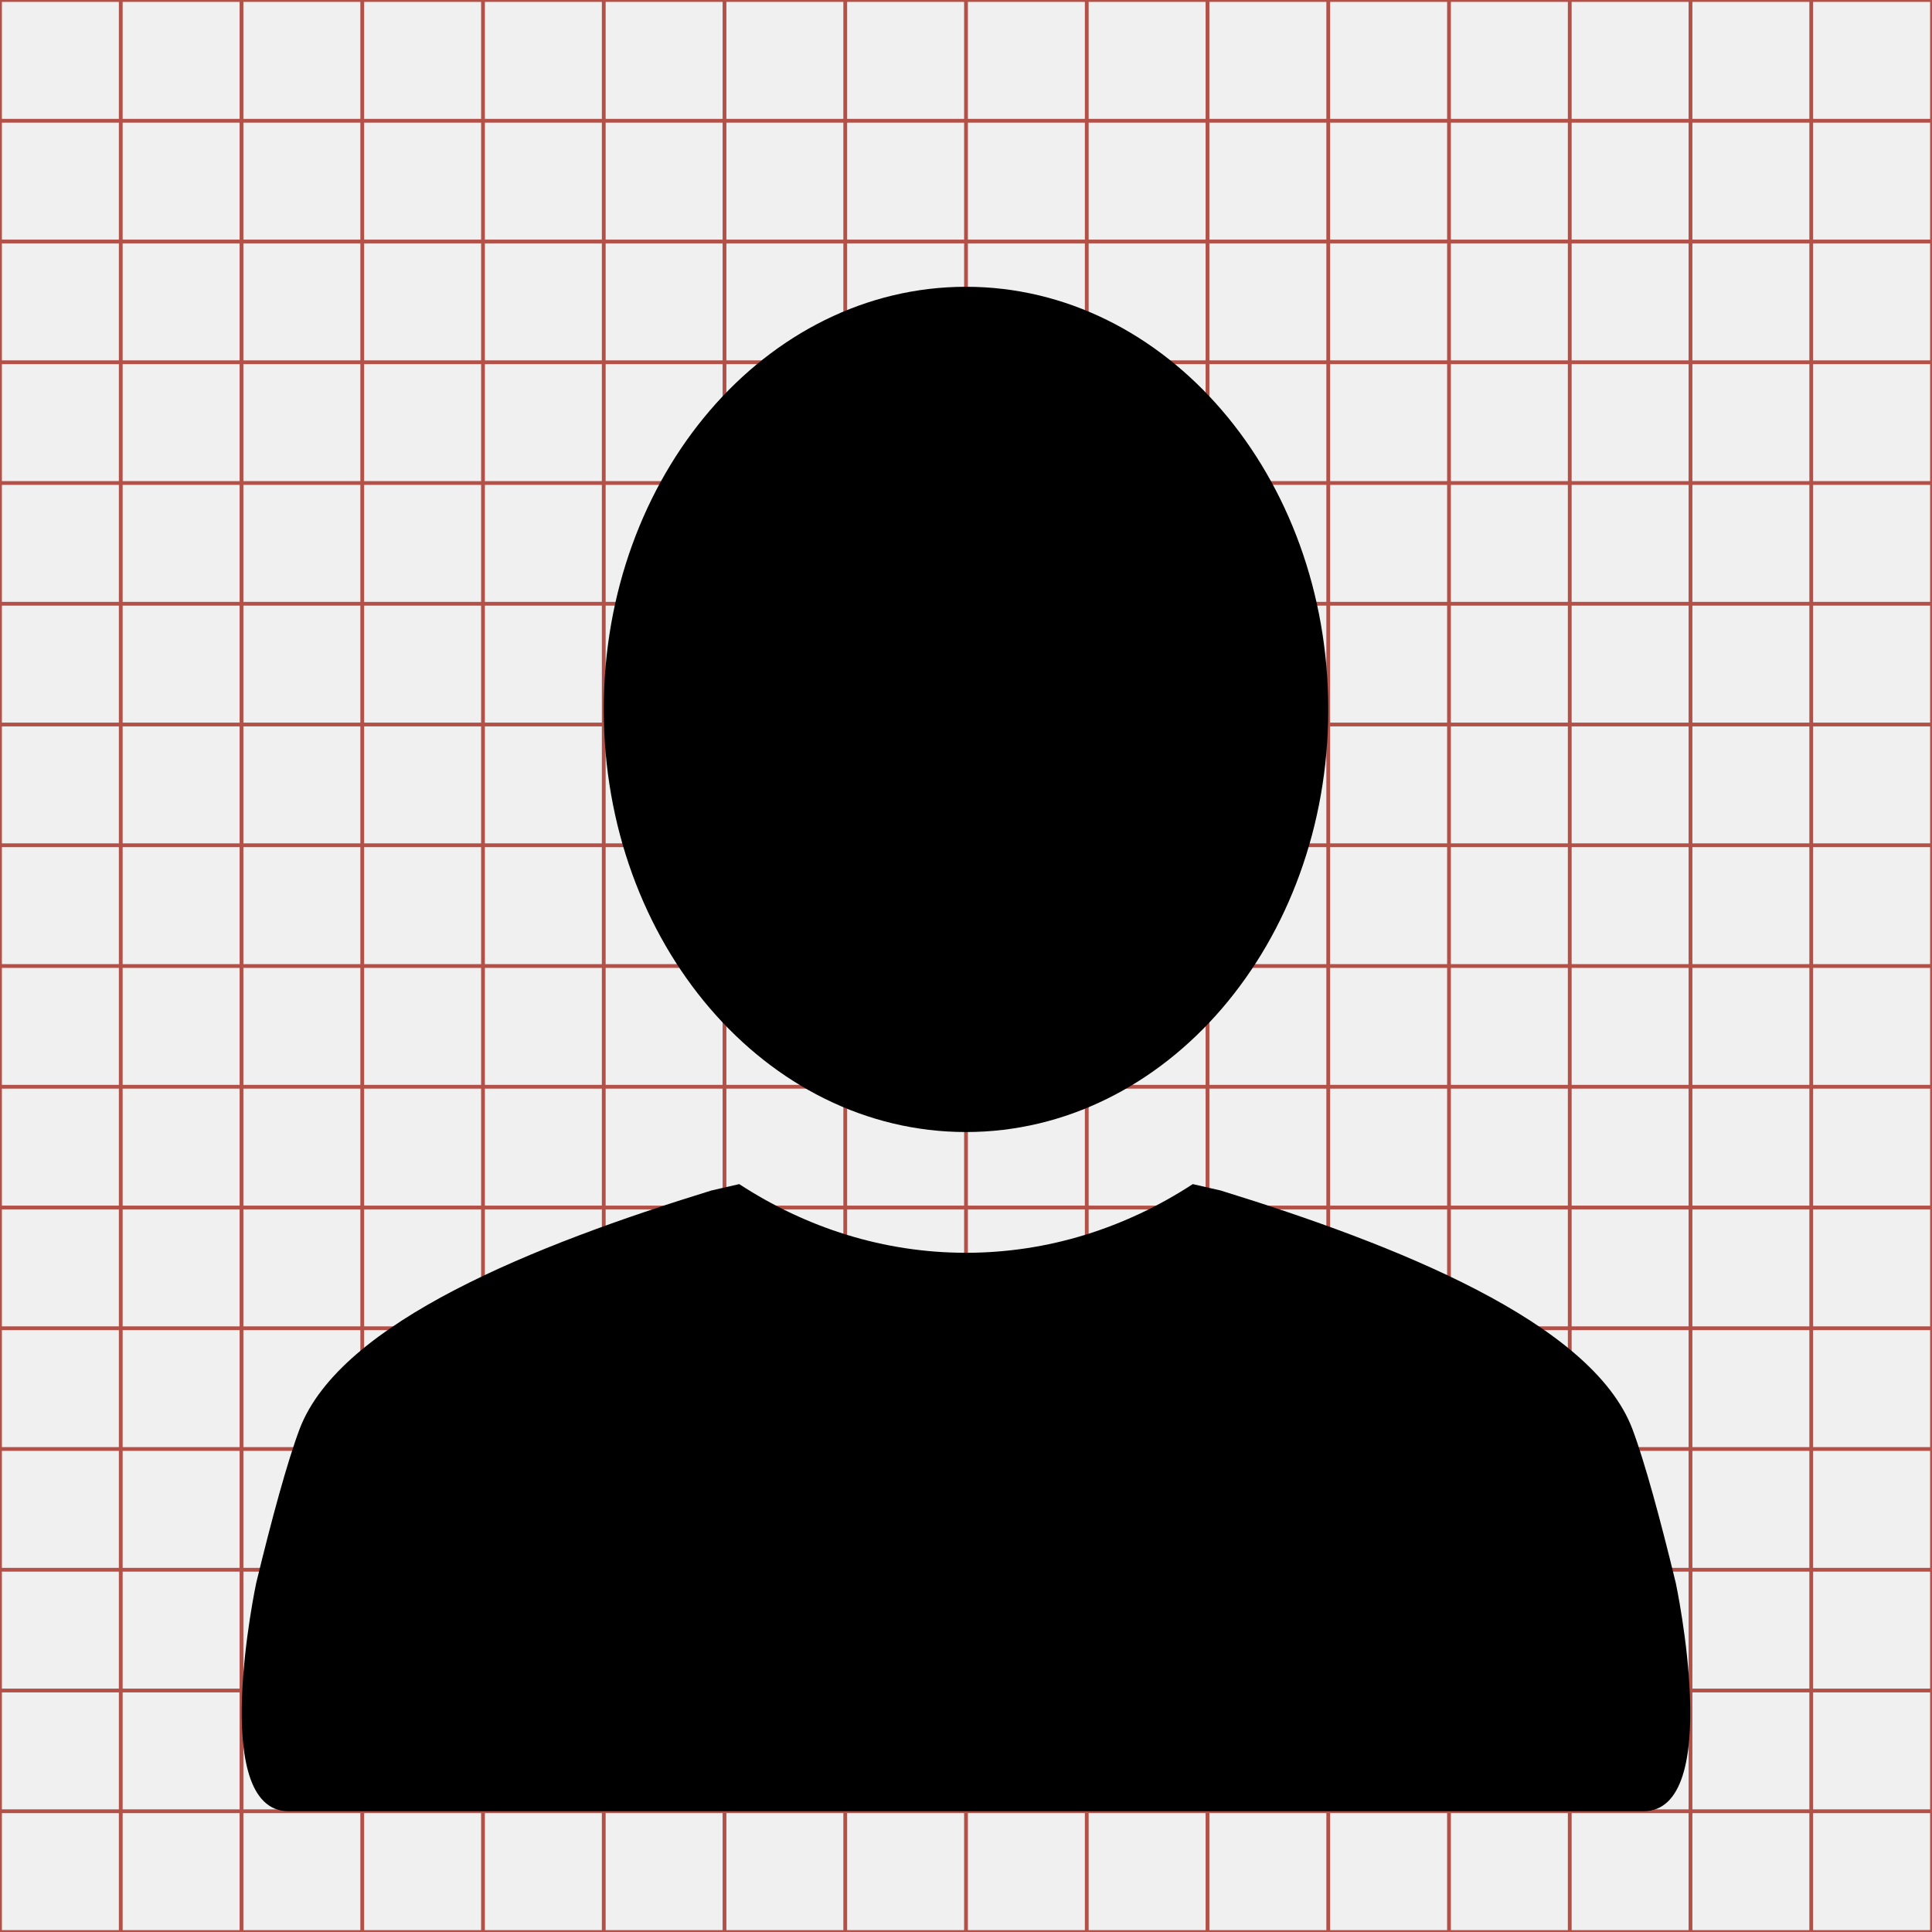
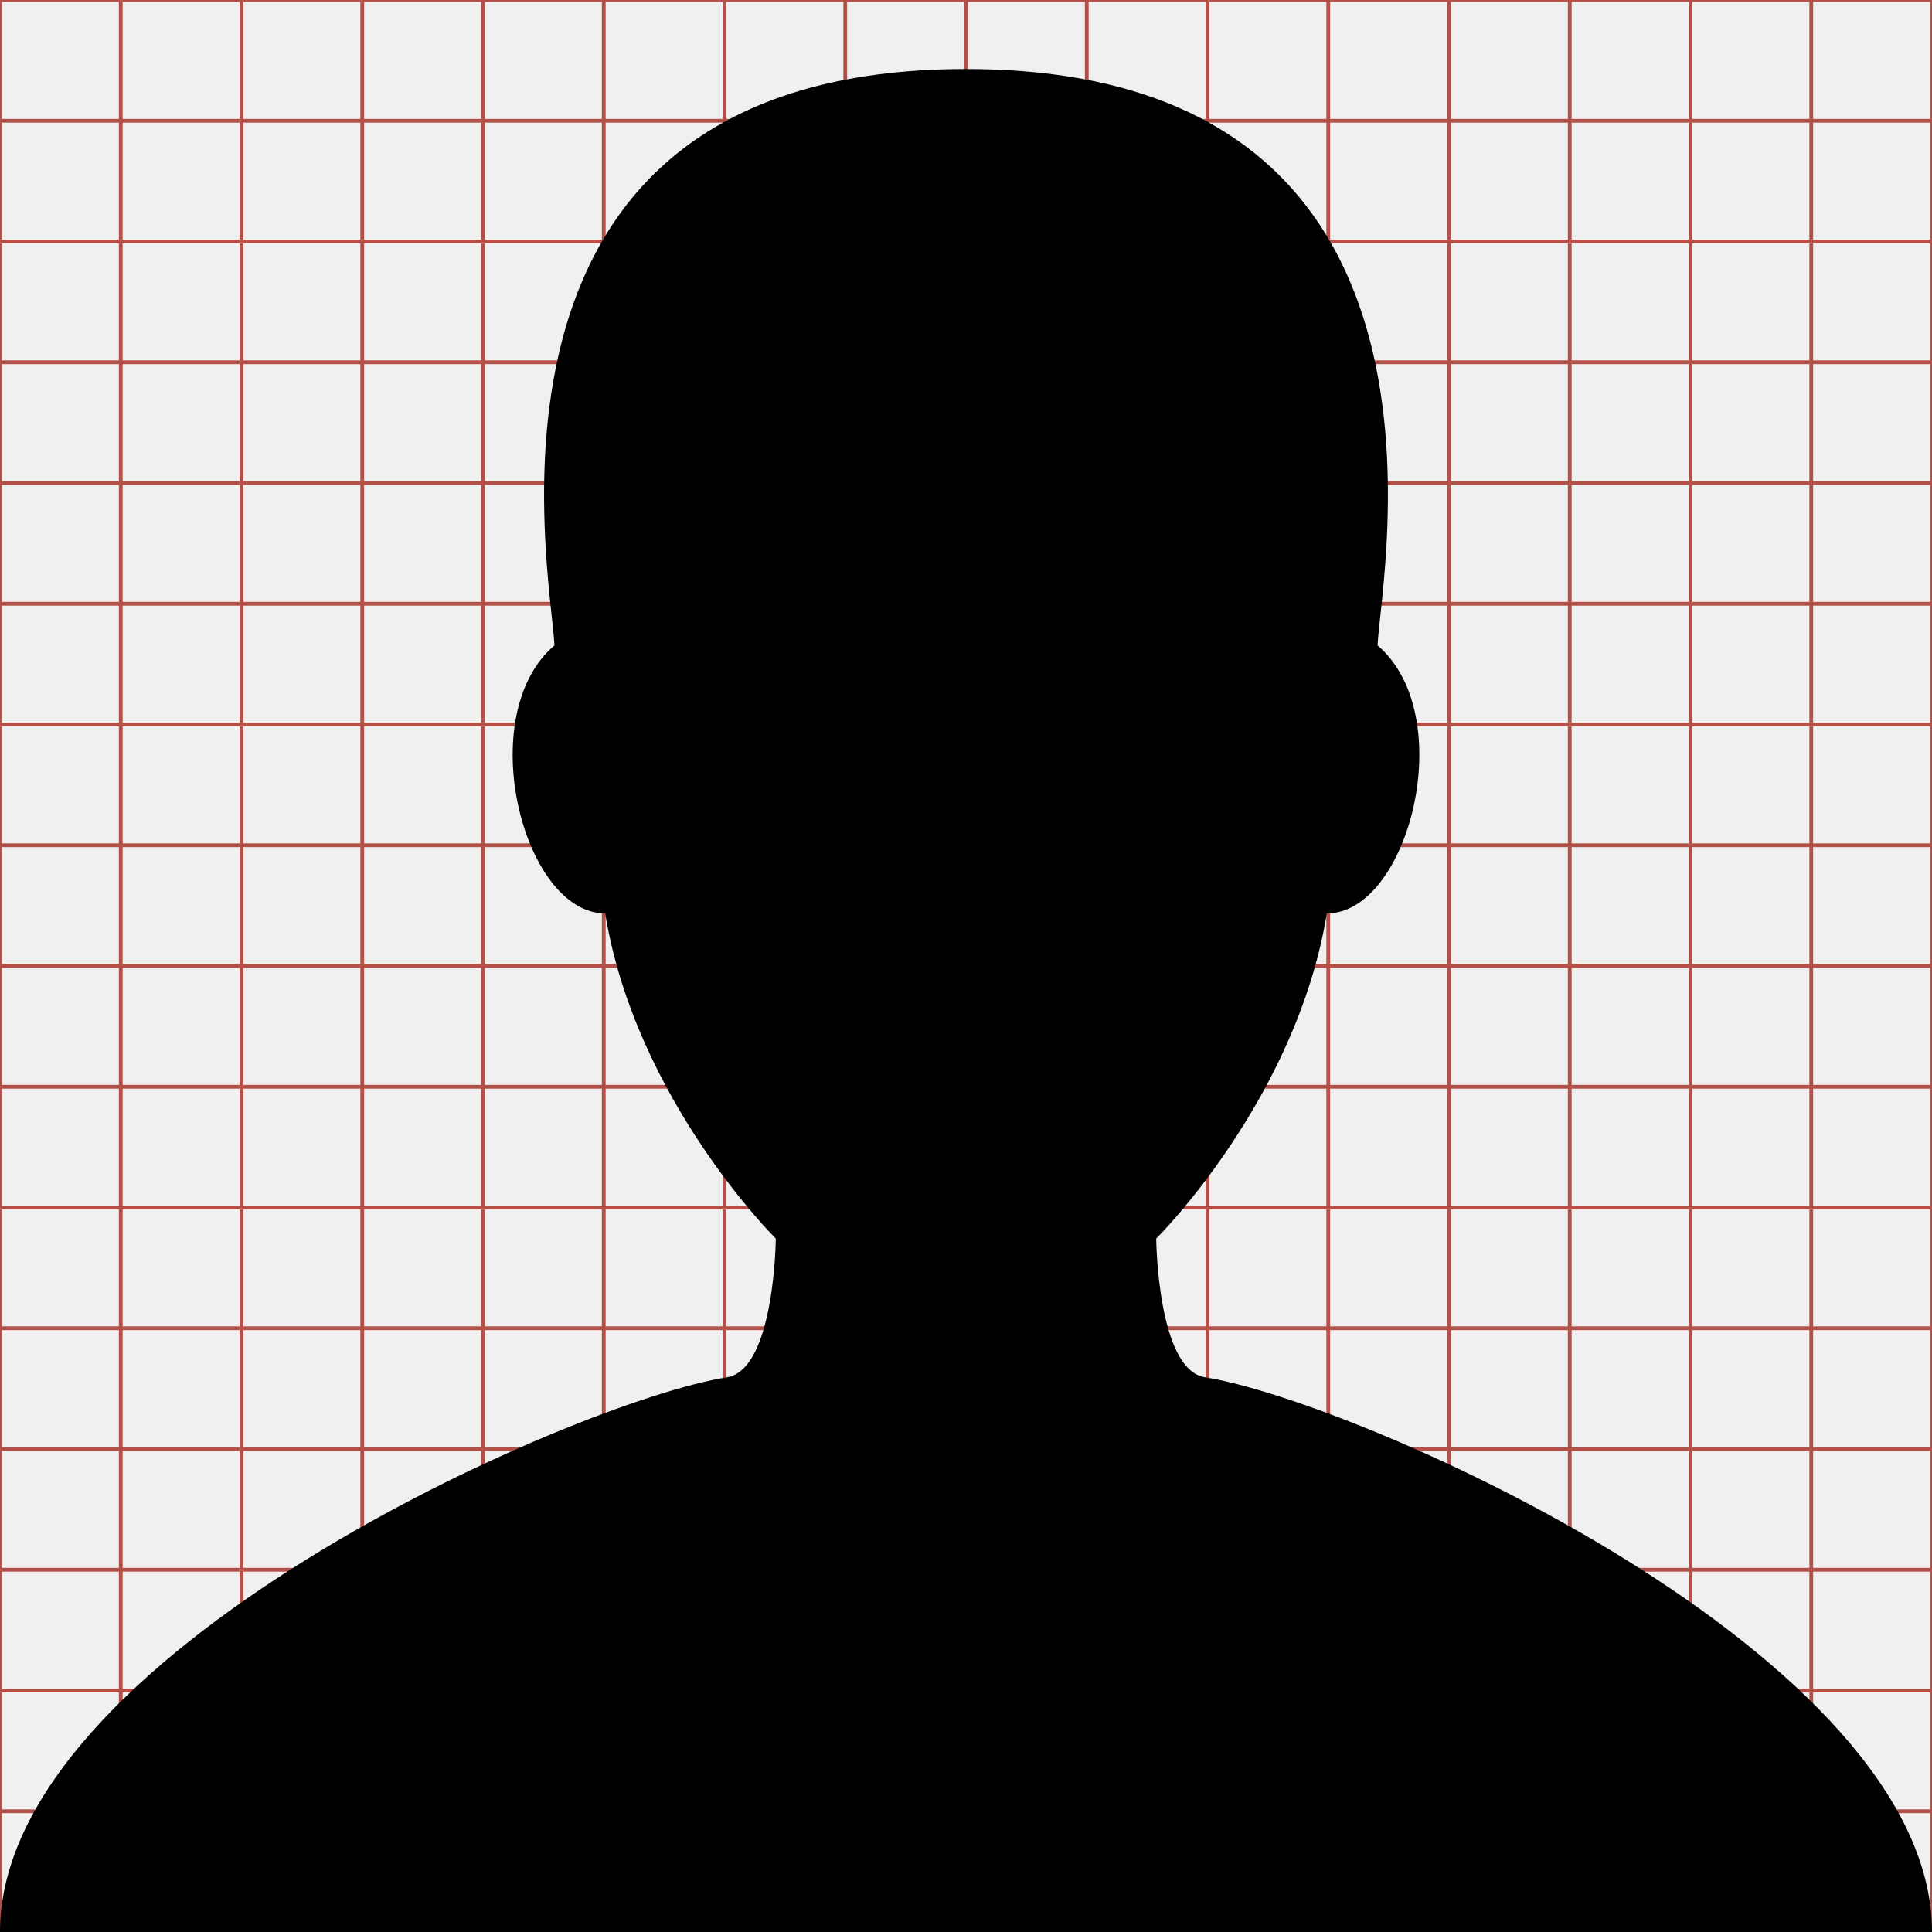
- <svg xmlns="http://www.w3.org/2000/svg" version="1.1" x="0px" y="0px" viewBox="0 0 512 512" enable-background="new 0 0 512 512" xml:space="preserve">
-   <g id="grid">
-     <g id="svgGrid">
-       <line id="XMLID_53_" fill="none" stroke="#B35047" x1="32" y1="0" x2="32" y2="512" />
-       <line id="XMLID_52_" fill="none" stroke="#B35047" x1="64" y1="0" x2="64" y2="512" />
-       <line id="XMLID_51_" fill="none" stroke="#B35047" x1="96" y1="0" x2="96" y2="512" />
-       <line id="XMLID_50_" fill="none" stroke="#B35047" x1="128" y1="0" x2="128" y2="512" />
-       <line id="XMLID_49_" fill="none" stroke="#B35047" x1="160" y1="0" x2="160" y2="512" />
-       <line id="XMLID_48_" fill="none" stroke="#B35047" x1="192" y1="0" x2="192" y2="512" />
-       <line id="XMLID_47_" fill="none" stroke="#B35047" x1="224" y1="0" x2="224" y2="512" />
-       <line id="XMLID_46_" fill="none" stroke="#B35047" x1="256" y1="0" x2="256" y2="512" />
-       <line id="XMLID_45_" fill="none" stroke="#B35047" x1="288" y1="0" x2="288" y2="512" />
-       <line id="XMLID_44_" fill="none" stroke="#B35047" x1="320" y1="0" x2="320" y2="512" />
-       <line id="XMLID_43_" fill="none" stroke="#B35047" x1="352" y1="0" x2="352" y2="512" />
-       <line id="XMLID_42_" fill="none" stroke="#B35047" x1="384" y1="0" x2="384" y2="512" />
-       <line id="XMLID_41_" fill="none" stroke="#B35047" x1="416" y1="0" x2="416" y2="512" />
-       <line id="XMLID_40_" fill="none" stroke="#B35047" x1="448" y1="0" x2="448" y2="512" />
-       <line id="XMLID_39_" fill="none" stroke="#B35047" x1="480" y1="0" x2="480" y2="512" />
-       <line id="XMLID_38_" fill="none" stroke="#B35047" x1="0" y1="32" x2="512" y2="32" />
-       <line id="XMLID_37_" fill="none" stroke="#B35047" x1="0" y1="64" x2="512" y2="64" />
-       <line id="XMLID_36_" fill="none" stroke="#B35047" x1="0" y1="96" x2="512" y2="96" />
-       <line id="XMLID_35_" fill="none" stroke="#B35047" x1="0" y1="128" x2="512" y2="128" />
-       <line id="XMLID_34_" fill="none" stroke="#B35047" x1="0" y1="160" x2="512" y2="160" />
-       <line id="XMLID_32_" fill="none" stroke="#B35047" x1="0" y1="192" x2="512" y2="192" />
-       <line id="XMLID_31_" fill="none" stroke="#B35047" x1="0" y1="224" x2="512" y2="224" />
-       <line id="XMLID_30_" fill="none" stroke="#B35047" x1="0" y1="256" x2="512" y2="256" />
-       <line id="XMLID_29_" fill="none" stroke="#B35047" x1="0" y1="288" x2="512" y2="288" />
-       <line id="XMLID_28_" fill="none" stroke="#B35047" x1="0" y1="320" x2="512" y2="320" />
-       <line id="XMLID_27_" fill="none" stroke="#B35047" x1="0" y1="352" x2="512" y2="352" />
-       <line id="XMLID_23_" fill="none" stroke="#B35047" x1="0" y1="384" x2="512" y2="384" />
-       <line id="XMLID_22_" fill="none" stroke="#B35047" x1="0" y1="416" x2="512" y2="416" />
-       <line id="XMLID_21_" fill="none" stroke="#B35047" x1="0" y1="448" x2="512" y2="448" />
-       <line id="XMLID_20_" fill="none" stroke="#B35047" x1="0" y1="480" x2="512" y2="480" />
-       <rect id="XMLID_9_" fill="none" stroke="#B35047" width="512" height="512" />
-     </g>
+ <svg xmlns="http://www.w3.org/2000/svg" version="1.1" id="Layer_1" x="0px" y="0px" width="512px" height="512px" viewBox="0 0 512 512" enable-background="new 0 0 512 512" xml:space="preserve">
+   <g id="svgGrid">
+     <line fill="none" stroke="#B35047" x1="32" y1="0" x2="32" y2="512" />
+     <line fill="none" stroke="#B35047" x1="64" y1="0" x2="64" y2="512" />
+     <line fill="none" stroke="#B35047" x1="96" y1="0" x2="96" y2="512" />
+     <line fill="none" stroke="#B35047" x1="128" y1="0" x2="128" y2="512" />
+     <line fill="none" stroke="#B35047" x1="160" y1="0" x2="160" y2="512" />
+     <line fill="none" stroke="#B35047" x1="192" y1="0" x2="192" y2="512" />
+     <line fill="none" stroke="#B35047" x1="224" y1="0" x2="224" y2="512" />
+     <line fill="none" stroke="#B35047" x1="256" y1="0" x2="256" y2="512" />
+     <line fill="none" stroke="#B35047" x1="288" y1="0" x2="288" y2="512" />
+     <line fill="none" stroke="#B35047" x1="320" y1="0" x2="320" y2="512" />
+     <line fill="none" stroke="#B35047" x1="352" y1="0" x2="352" y2="512" />
+     <line fill="none" stroke="#B35047" x1="384" y1="0" x2="384" y2="512" />
+     <line fill="none" stroke="#B35047" x1="416" y1="0" x2="416" y2="512" />
+     <line fill="none" stroke="#B35047" x1="448" y1="0" x2="448" y2="512" />
+     <line fill="none" stroke="#B35047" x1="480" y1="0" x2="480" y2="512" />
+     <line fill="none" stroke="#B35047" x1="0" y1="32" x2="512" y2="32" />
+     <line fill="none" stroke="#B35047" x1="0" y1="64" x2="512" y2="64" />
+     <line fill="none" stroke="#B35047" x1="0" y1="96" x2="512" y2="96" />
+     <line fill="none" stroke="#B35047" x1="0" y1="128" x2="512" y2="128" />
+     <line fill="none" stroke="#B35047" x1="0" y1="160" x2="512" y2="160" />
+     <line fill="none" stroke="#B35047" x1="0" y1="192" x2="512" y2="192" />
+     <line fill="none" stroke="#B35047" x1="0" y1="224" x2="512" y2="224" />
+     <line fill="none" stroke="#B35047" x1="0" y1="256" x2="512" y2="256" />
+     <line fill="none" stroke="#B35047" x1="0" y1="288" x2="512" y2="288" />
+     <line fill="none" stroke="#B35047" x1="0" y1="320" x2="512" y2="320" />
+     <line fill="none" stroke="#B35047" x1="0" y1="352" x2="512" y2="352" />
+     <line fill="none" stroke="#B35047" x1="0" y1="384" x2="512" y2="384" />
+     <line fill="none" stroke="#B35047" x1="0" y1="416" x2="512" y2="416" />
+     <line fill="none" stroke="#B35047" x1="0" y1="448" x2="512" y2="448" />
+     <line fill="none" stroke="#B35047" x1="0" y1="480" x2="512" y2="480" />
+     <rect fill="none" stroke="#B35047" width="512" height="512" />
  </g>
-   <g id="Layer_11" display="none">
-     <path id="XMLID_33_" display="inline" opacity="0.68" d="M444.1,423.5c-4.1-16.9-8.2-32-11.5-40.8c-10.8-28.4-62.8-48.9-109.1-63.2   c0.3-5,0-14-5.5-19.4c-3.5-3.4-8.9-4.7-13.8-5.1v-38.2c6.1-6.3,12.9-13.9,15.2-19.3c4.3-10.2,4.7-22.7,5.9-25.3   c2.6-5.9,7.9-4.9,12.2-11.7c3.3-5.1,8.9-35.6,7.4-41s-8.9-8.7-9.6-28.3c-0.1-3.6-0.2-10.5-1.6-18.9l0,0l0,0c-0.5-2.9-1.1-5.9-2-9   c-5.5-22.9-10.7-29.1-27.2-43.2c-18.6-15.8-53.6-11.6-53.6-11.6C236.8,49.4,243,34,243,34c-14,4.6-20.5,12.7-23.4,18.8   c-7.1-4-3.8-13.6-3.8-13.6c-13.9,7-18,22.2-19.2,30.2c-15.6,15.3-17.8,40.7-17.8,40.7l0,0c-1.8,9.3-1.9,17.2-2,21.1   c-0.7,19.6-8.1,22.9-9.6,28.3s4.2,35.9,7.4,41c4.3,6.8,9.6,5.8,12.2,11.7c1.2,2.7,1.5,15.2,5.9,25.3c2.3,5.3,9,13,15.2,19.3v38.2   c-4.9,0.4-10.3,1.7-13.8,5.1c-5.5,5.4-5.8,14.5-5.5,19.4c-46.4,14.3-98.3,34.8-109.1,63.2c-3.3,8.8-7.4,23.9-11.5,40.8   c0,0-12.9,60.5,8.6,60.5c18.3,0,179.5,0,179.5,0s161.2,0,179.5,0C457,484,444.1,423.5,444.1,423.5z" />
-   </g>
-   <g id="Layer_3" display="none">
-     <path id="XMLID_1_" display="inline" opacity="0.68" d="M323.5,319.5c46.4,14.3,98.3,34.8,109.1,63.2c3.3,8.8,7.4,23.9,11.5,40.8   c0,0,12.9,60.5-8.6,60.5c-18.3,0-179.5,0-179.5,0s-161.2,0-179.5,0c-21.5,0-8.6-60.5-8.6-60.5c4.1-16.9,8.2-32,11.5-40.8   c10.8-28.4,62.8-48.9,109.1-63.2L256,304L323.5,319.5z" />
-     <ellipse id="XMLID_2_" display="inline" cx="256" cy="192" rx="96" ry="112" />
-     <ellipse id="XMLID_3_" display="inline" cx="256" cy="192" rx="123.4" ry="144" />
-   </g>
-   <g id="Layer_4" display="none">
-     <ellipse id="XMLID_5_" display="inline" cx="256" cy="192" rx="96" ry="112" />
-     <path id="XMLID_8_" display="inline" d="M444.1,423.5c-4.1-16.9-8.2-32-11.5-40.8c-10.8-28.4-62.8-48.9-109.1-63.2l-7.4-1.7   C298.3,329.4,277.8,336,256,336s-42.3-6.6-60.1-18.2l-7.4,1.7c-46.4,14.3-98.3,34.8-109.1,63.2c-3.3,8.8-7.4,23.9-11.5,40.8   c0,0-12.9,60.5,8.6,60.5c18.3,0,179.5,0,179.5,0s161.2,0,179.5,0C457,484,444.1,423.5,444.1,423.5z" />
-   </g>
-   <g id="Layer_6" display="none">
-     <rect id="XMLID_7_" display="inline" fill="#FFFFFF" width="512" height="512" />
-   </g>
-   <g id="Layer_5">
-     <g id="XMLID_4_">
-       <g id="XMLID_85_">
-         <path id="XMLID_86_" d="M256,300c53,0,96-50.1,96-112S309,76,256,76s-96,50.1-96,112S203,300,256,300z M444.1,419.5     c-4.1-16.9-8.2-32-11.5-40.8c-10.8-28.4-62.8-48.9-109.1-63.2l-7.4-1.7C298.3,325.4,277.8,332,256,332s-42.3-6.6-60.1-18.2     l-7.4,1.7c-46.4,14.3-98.3,34.8-109.1,63.2c-3.3,8.8-7.4,23.9-11.5,40.8c0,0-12.9,60.5,8.6,60.5c18.3,0,179.5,0,179.5,0     s161.2,0,179.5,0C457,480,444.1,419.5,444.1,419.5z" />
-       </g>
-     </g>
-   </g>
+   <path d="M319.329,364.992c-12.634-2.01-12.922-36.751-12.922-36.751s37.125-36.752,45.216-86.173  c21.766,0,35.21-52.541,13.441-71.026C365.973,151.583,393.041,18.286,256,18.286S146.029,151.583,146.935,171.042  c-21.768,18.486-8.326,71.026,13.441,71.026c8.09,49.421,45.216,86.173,45.216,86.173s-0.288,34.741-12.922,36.751  C151.973,371.467,0,438.497,0,512h256h256C512,438.497,360.027,371.467,319.329,364.992z" />
</svg>
